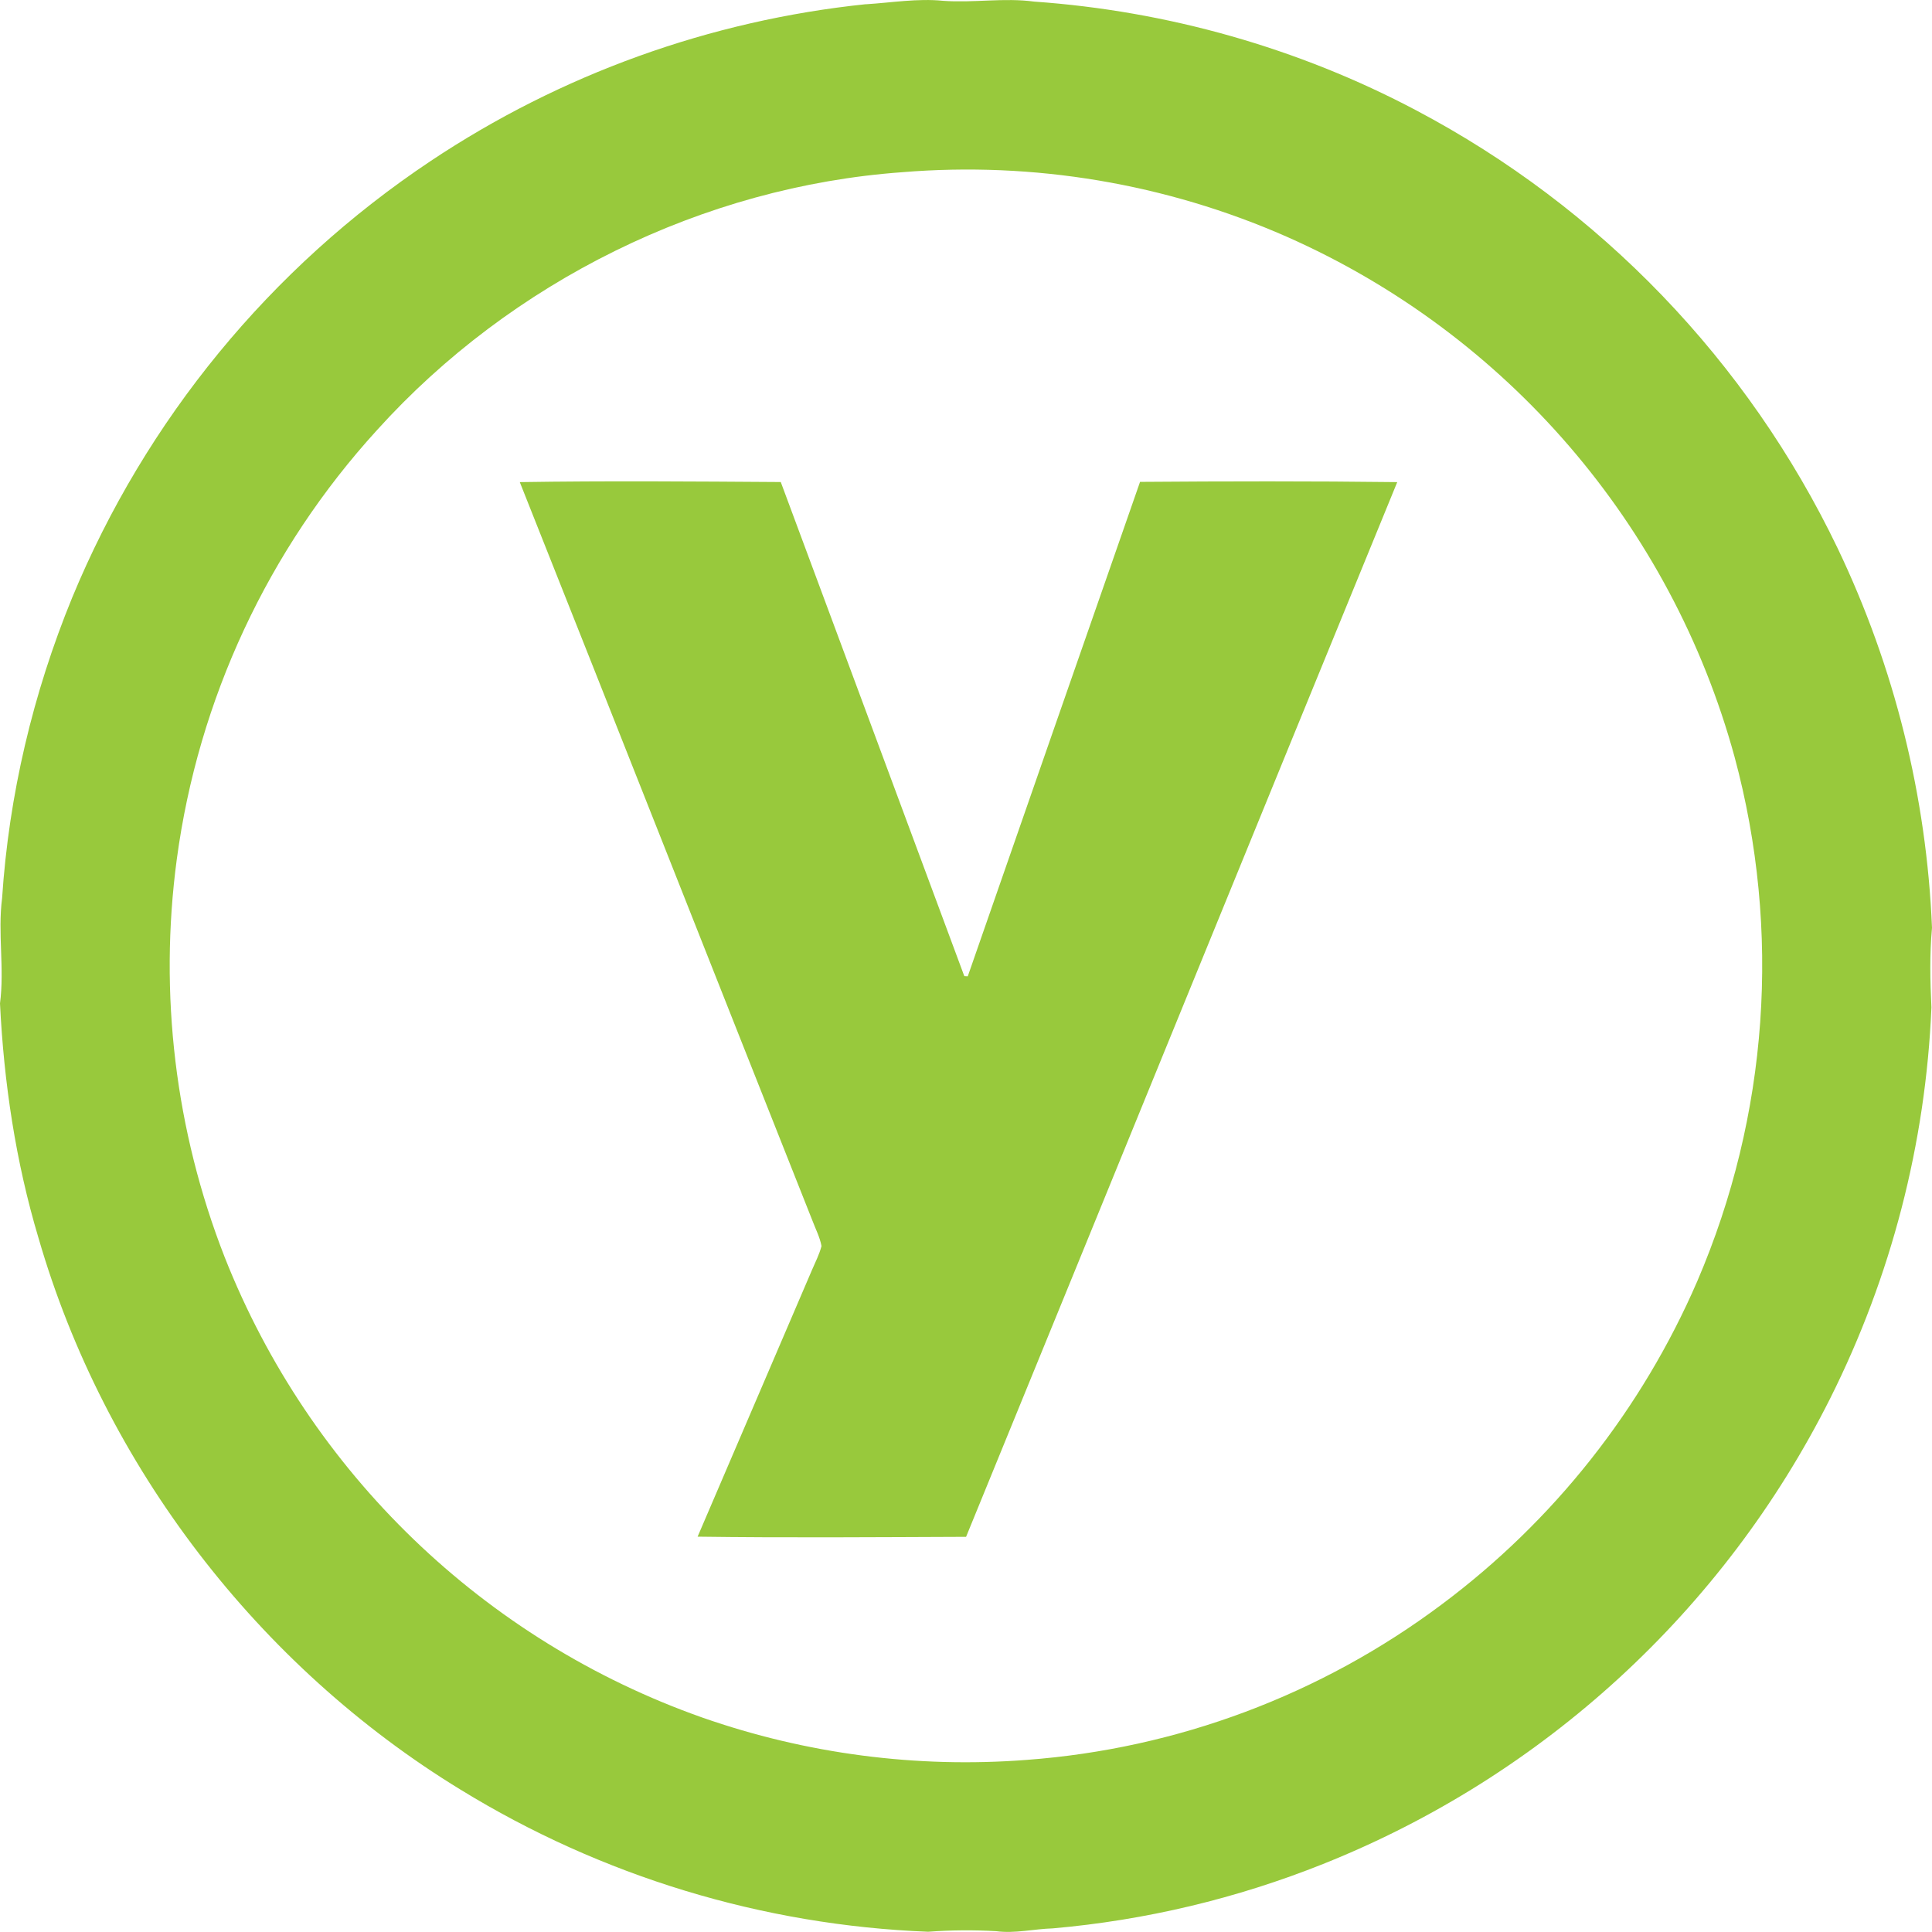
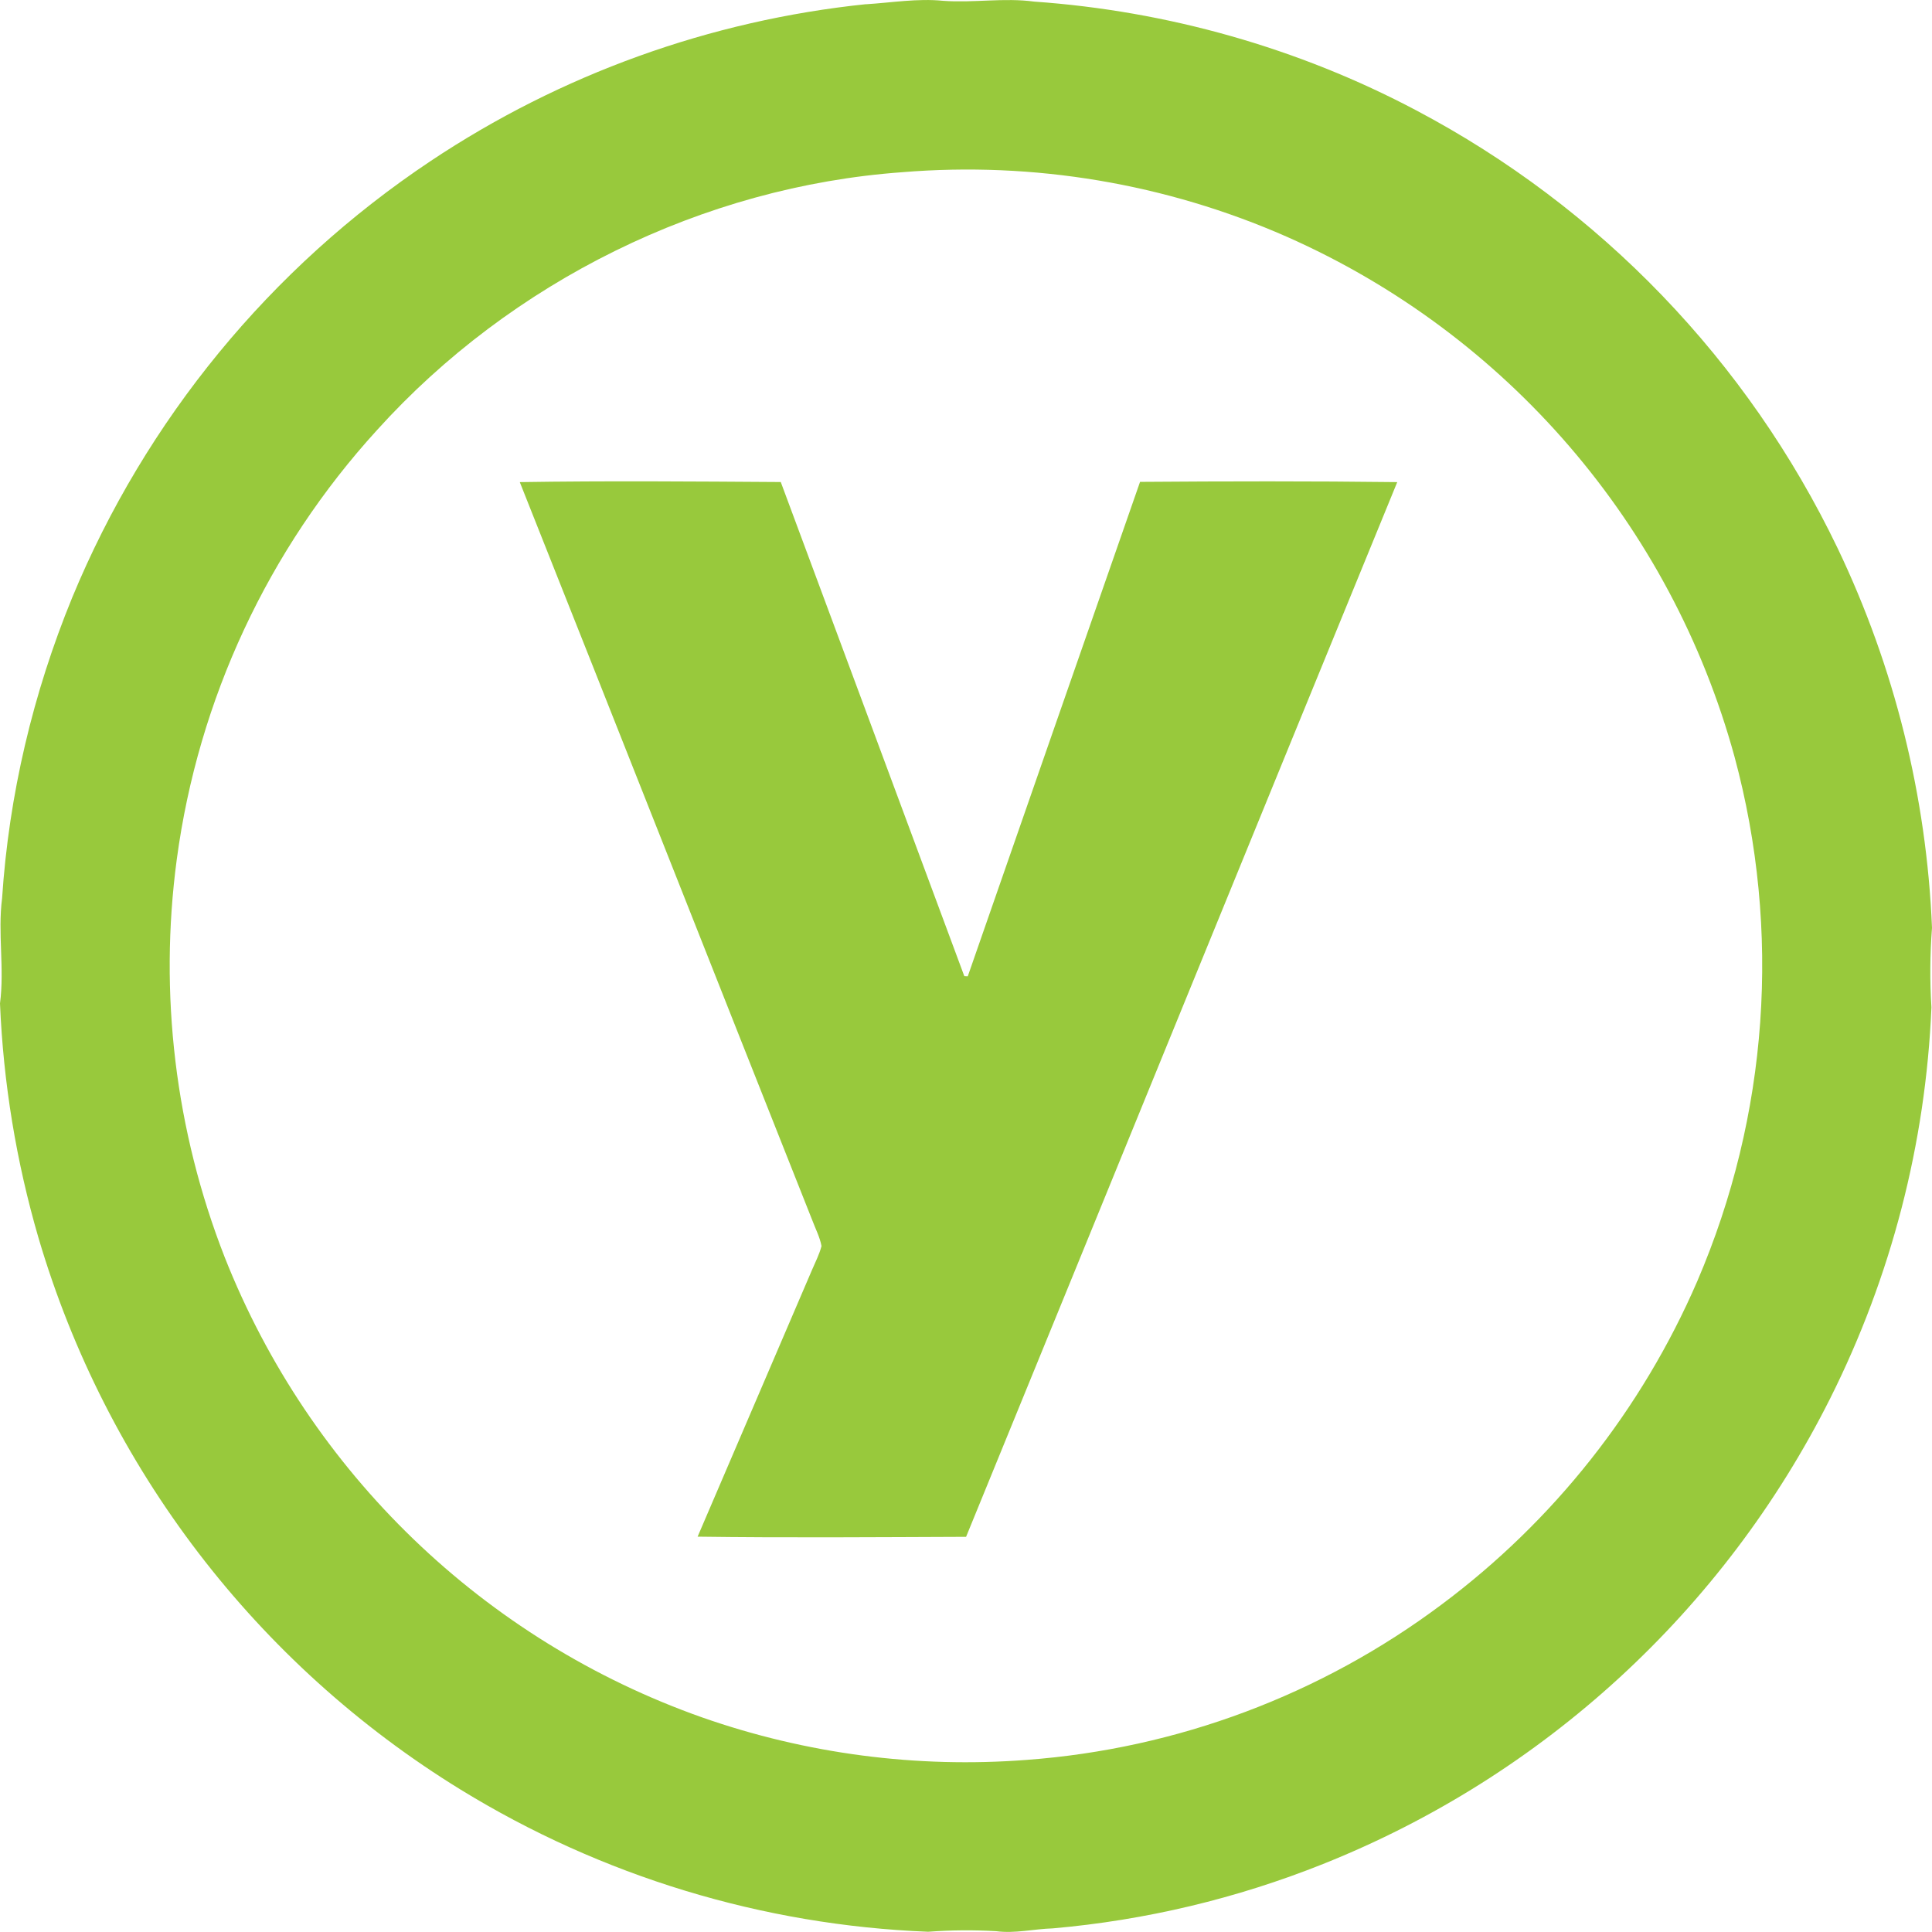
<svg xmlns="http://www.w3.org/2000/svg" fill="none" viewBox="0 0 24 24">
-   <path fill="#98C93C" d="M10.756.053c.32-.02.64-.075.96-.043.378.028.756-.041 1.132.01 1.652.116 3.28.575 4.745 1.351a12.051 12.051 0 0 1 5.235 5.44A12.084 12.084 0 0 1 24 11.526c-.03.329-.023.658-.007.988a11.964 11.964 0 0 1-1.258 4.858 12.04 12.04 0 0 1-6.299 5.783 11.83 11.83 0 0 1-3.358.8c-.235.007-.468.066-.703.035a6.393 6.393 0 0 0-.845.007 11.999 11.999 0 0 1-5.81-1.766c-2.512-1.535-4.423-4.024-5.242-6.853-.283-.946-.43-1.93-.478-2.913.057-.435-.03-.873.026-1.307C.11 9.877.41 8.611.897 7.423a12.055 12.055 0 0 1 4.45-5.421 11.981 11.981 0 0 1 5.41-1.95m.454 2.087c-2.48.178-4.862 1.36-6.527 3.203a9.858 9.858 0 0 0-2.488 5.333 9.947 9.947 0 0 0 .595 4.942 9.936 9.936 0 0 0 5.933 5.719 9.896 9.896 0 0 0 4.03.526 9.81 9.81 0 0 0 5.154-1.93 9.927 9.927 0 0 0 3.176-4.016 9.942 9.942 0 0 0 .463-6.515 9.931 9.931 0 0 0-5.564-6.461 9.854 9.854 0 0 0-4.773-.801Zm-4.754 3.85c1.08-.017 2.162-.008 3.242-.001.761 2.045 1.52 4.092 2.28 6.138l.043.002c.713-2.047 1.425-4.095 2.14-6.142 1.065-.008 2.13-.01 3.195.003-1.79 4.366-3.569 8.736-5.356 13.102-1.111.004-2.223.013-3.335-.002l1.423-3.318c.041-.096.09-.19.116-.292-.02-.11-.073-.21-.112-.314-1.214-3.058-2.42-6.119-3.636-9.176Z" />
+   <path fill="#98C93C" d="M10.756.053c.32-.02.64-.075.96-.043.378.028.756-.041 1.132.01 1.652.116 3.28.575 4.745 1.351a12.052 12.052 0 0 1 5.235 5.44A12.084 12.084 0 0 1 24 11.526a7.14 7.14 0 0 0-.007.988 11.964 11.964 0 0 1-1.258 4.858 12.04 12.04 0 0 1-6.299 5.783 11.83 11.83 0 0 1-3.358.8c-.235.007-.468.066-.703.035a6.376 6.376 0 0 0-.845.007 12 12 0 0 1-5.81-1.767 12.038 12.038 0 0 1-5.242-6.853A12.238 12.238 0 0 1 0 12.465c.057-.435-.03-.873.026-1.307C.11 9.877.41 8.611.897 7.423a12.055 12.055 0 0 1 4.45-5.421 11.981 11.981 0 0 1 5.41-1.95m.454 2.087c-2.48.178-4.862 1.36-6.527 3.203a9.858 9.858 0 0 0-2.488 5.333 9.946 9.946 0 0 0 .595 4.942 9.936 9.936 0 0 0 5.933 5.718 9.895 9.895 0 0 0 4.03.527 9.81 9.81 0 0 0 5.154-1.93 9.926 9.926 0 0 0 3.176-4.016 9.941 9.941 0 0 0 .463-6.515 9.931 9.931 0 0 0-5.564-6.461 9.854 9.854 0 0 0-4.773-.801Zm-4.754 3.85c1.08-.017 2.162-.008 3.242-.001.761 2.045 1.52 4.092 2.28 6.138l.043.002c.713-2.047 1.425-4.095 2.14-6.142 1.065-.008 2.13-.01 3.195.003-1.79 4.366-3.569 8.736-5.356 13.102-1.111.004-2.223.013-3.335-.002l1.423-3.318c.041-.096.09-.19.116-.292-.02-.11-.073-.21-.112-.314-1.214-3.058-2.42-6.119-3.636-9.176Z" />
</svg>
